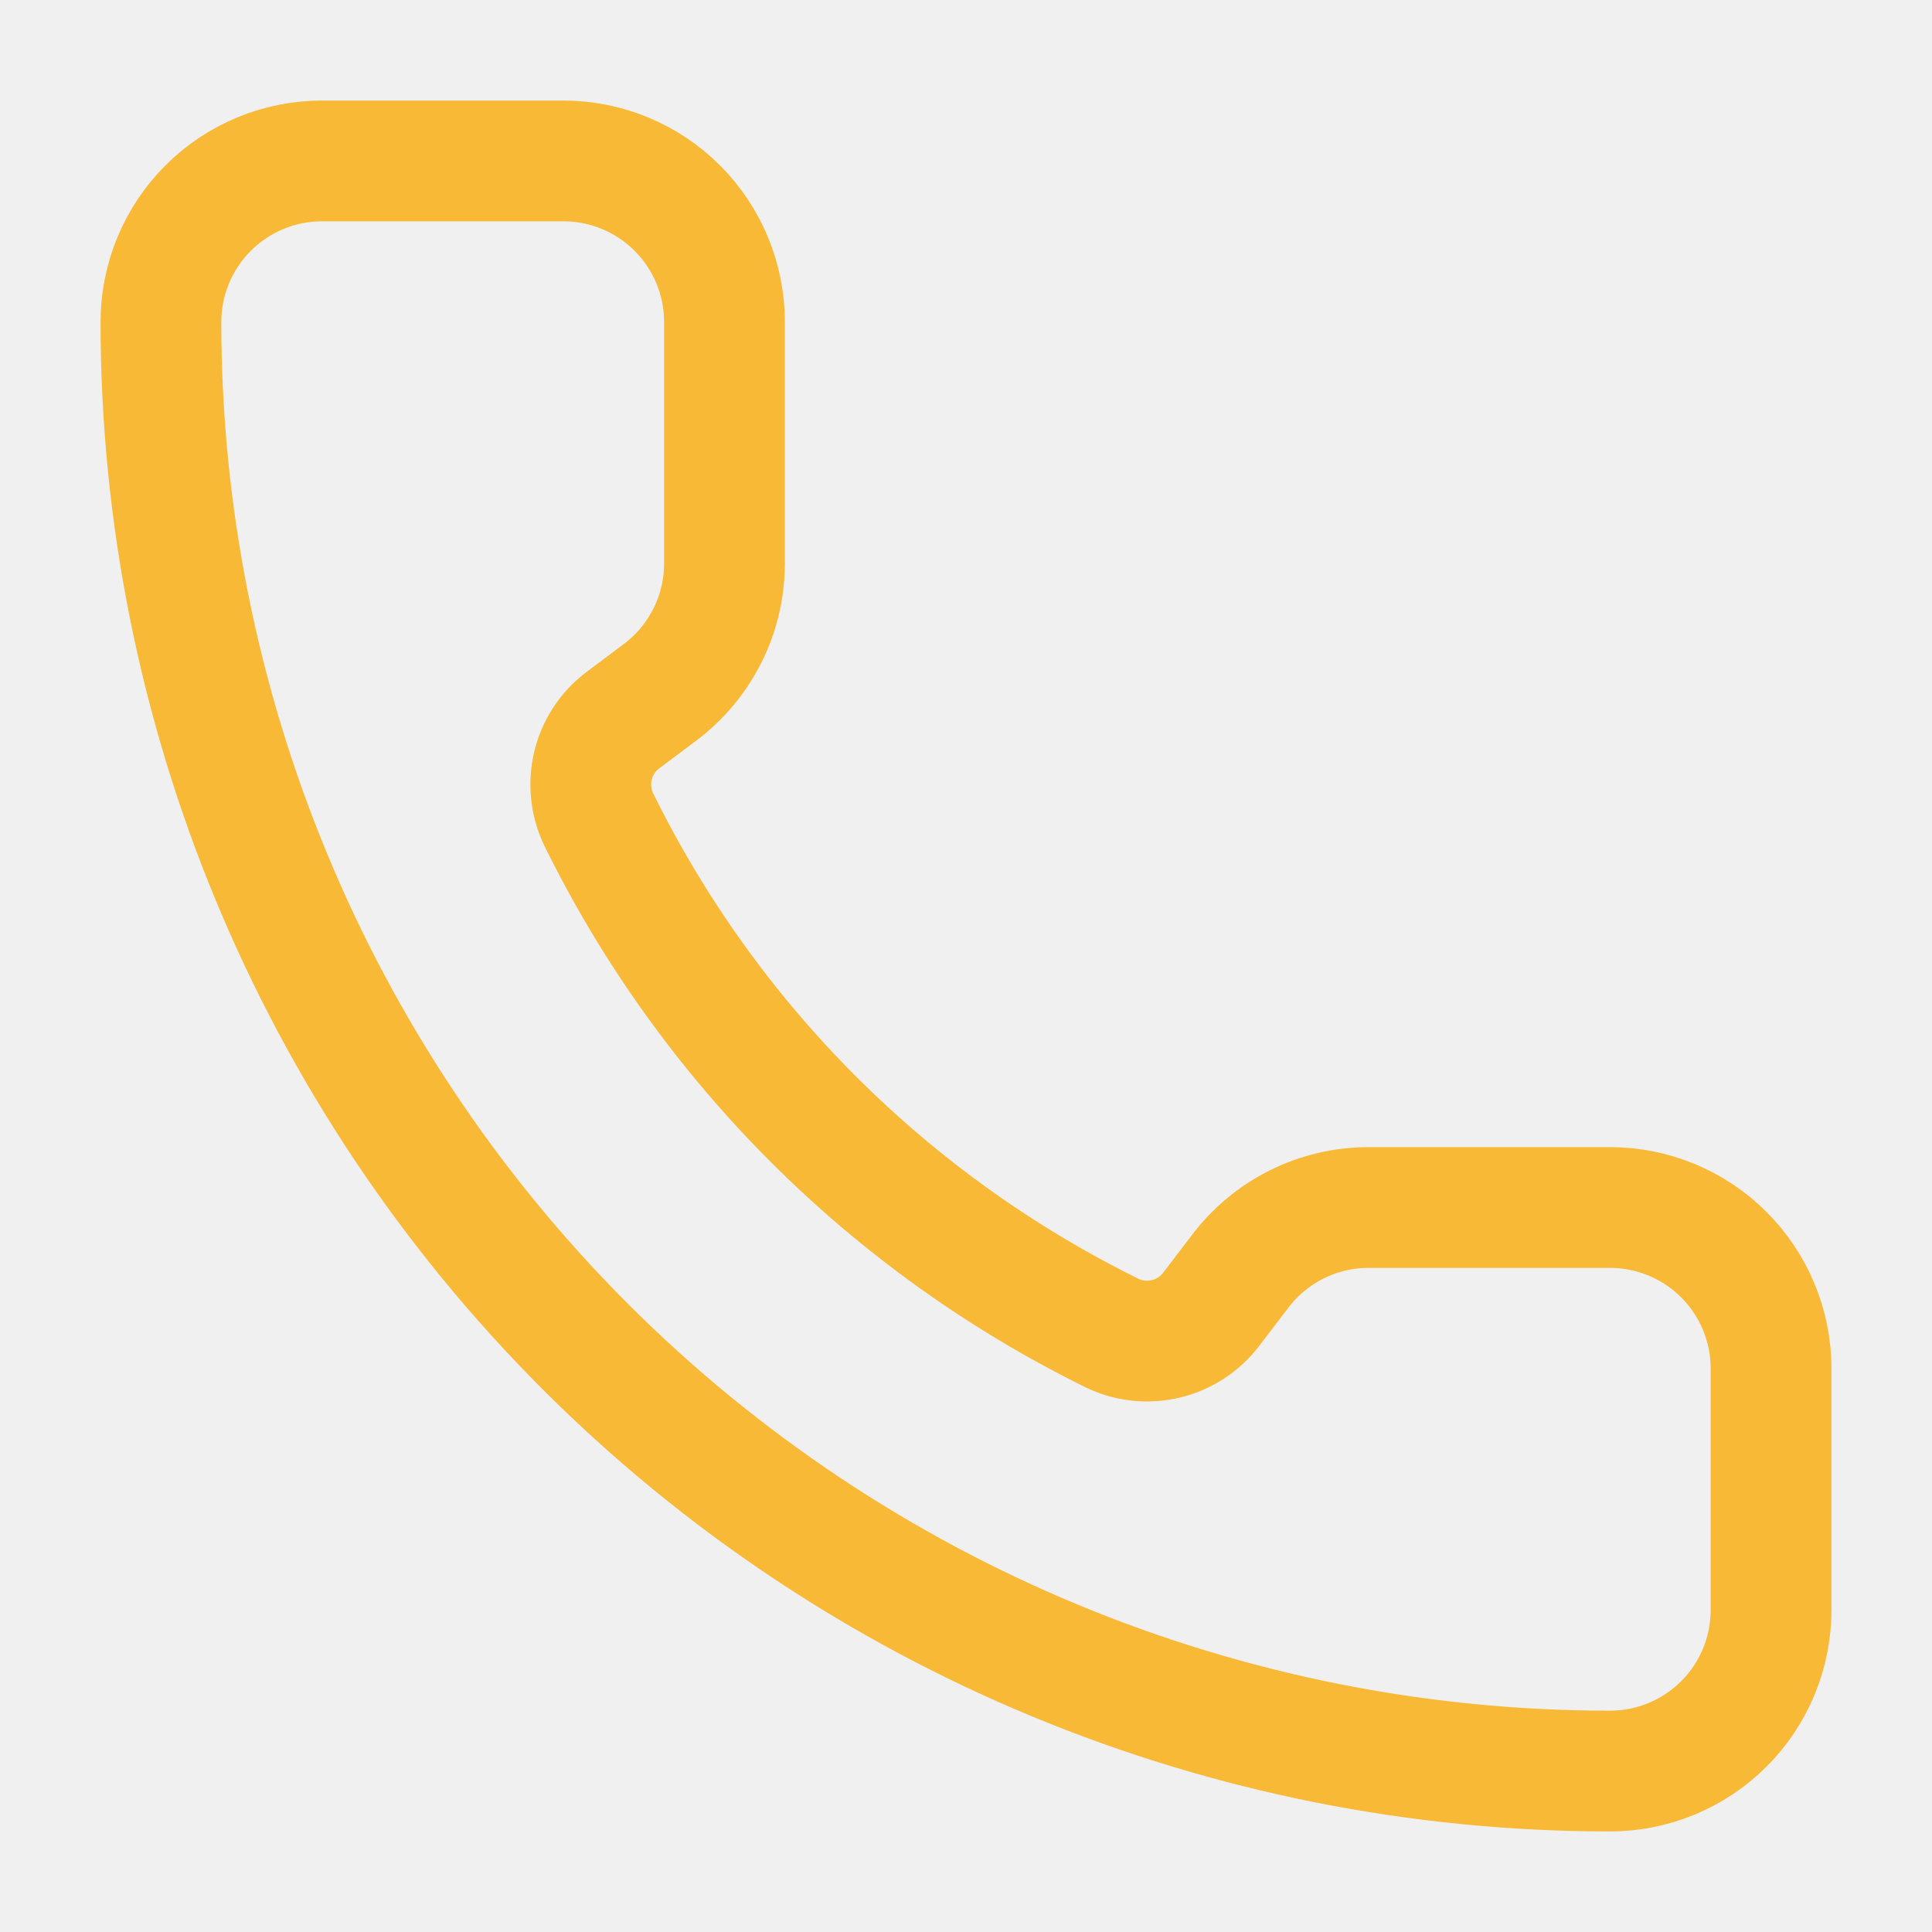
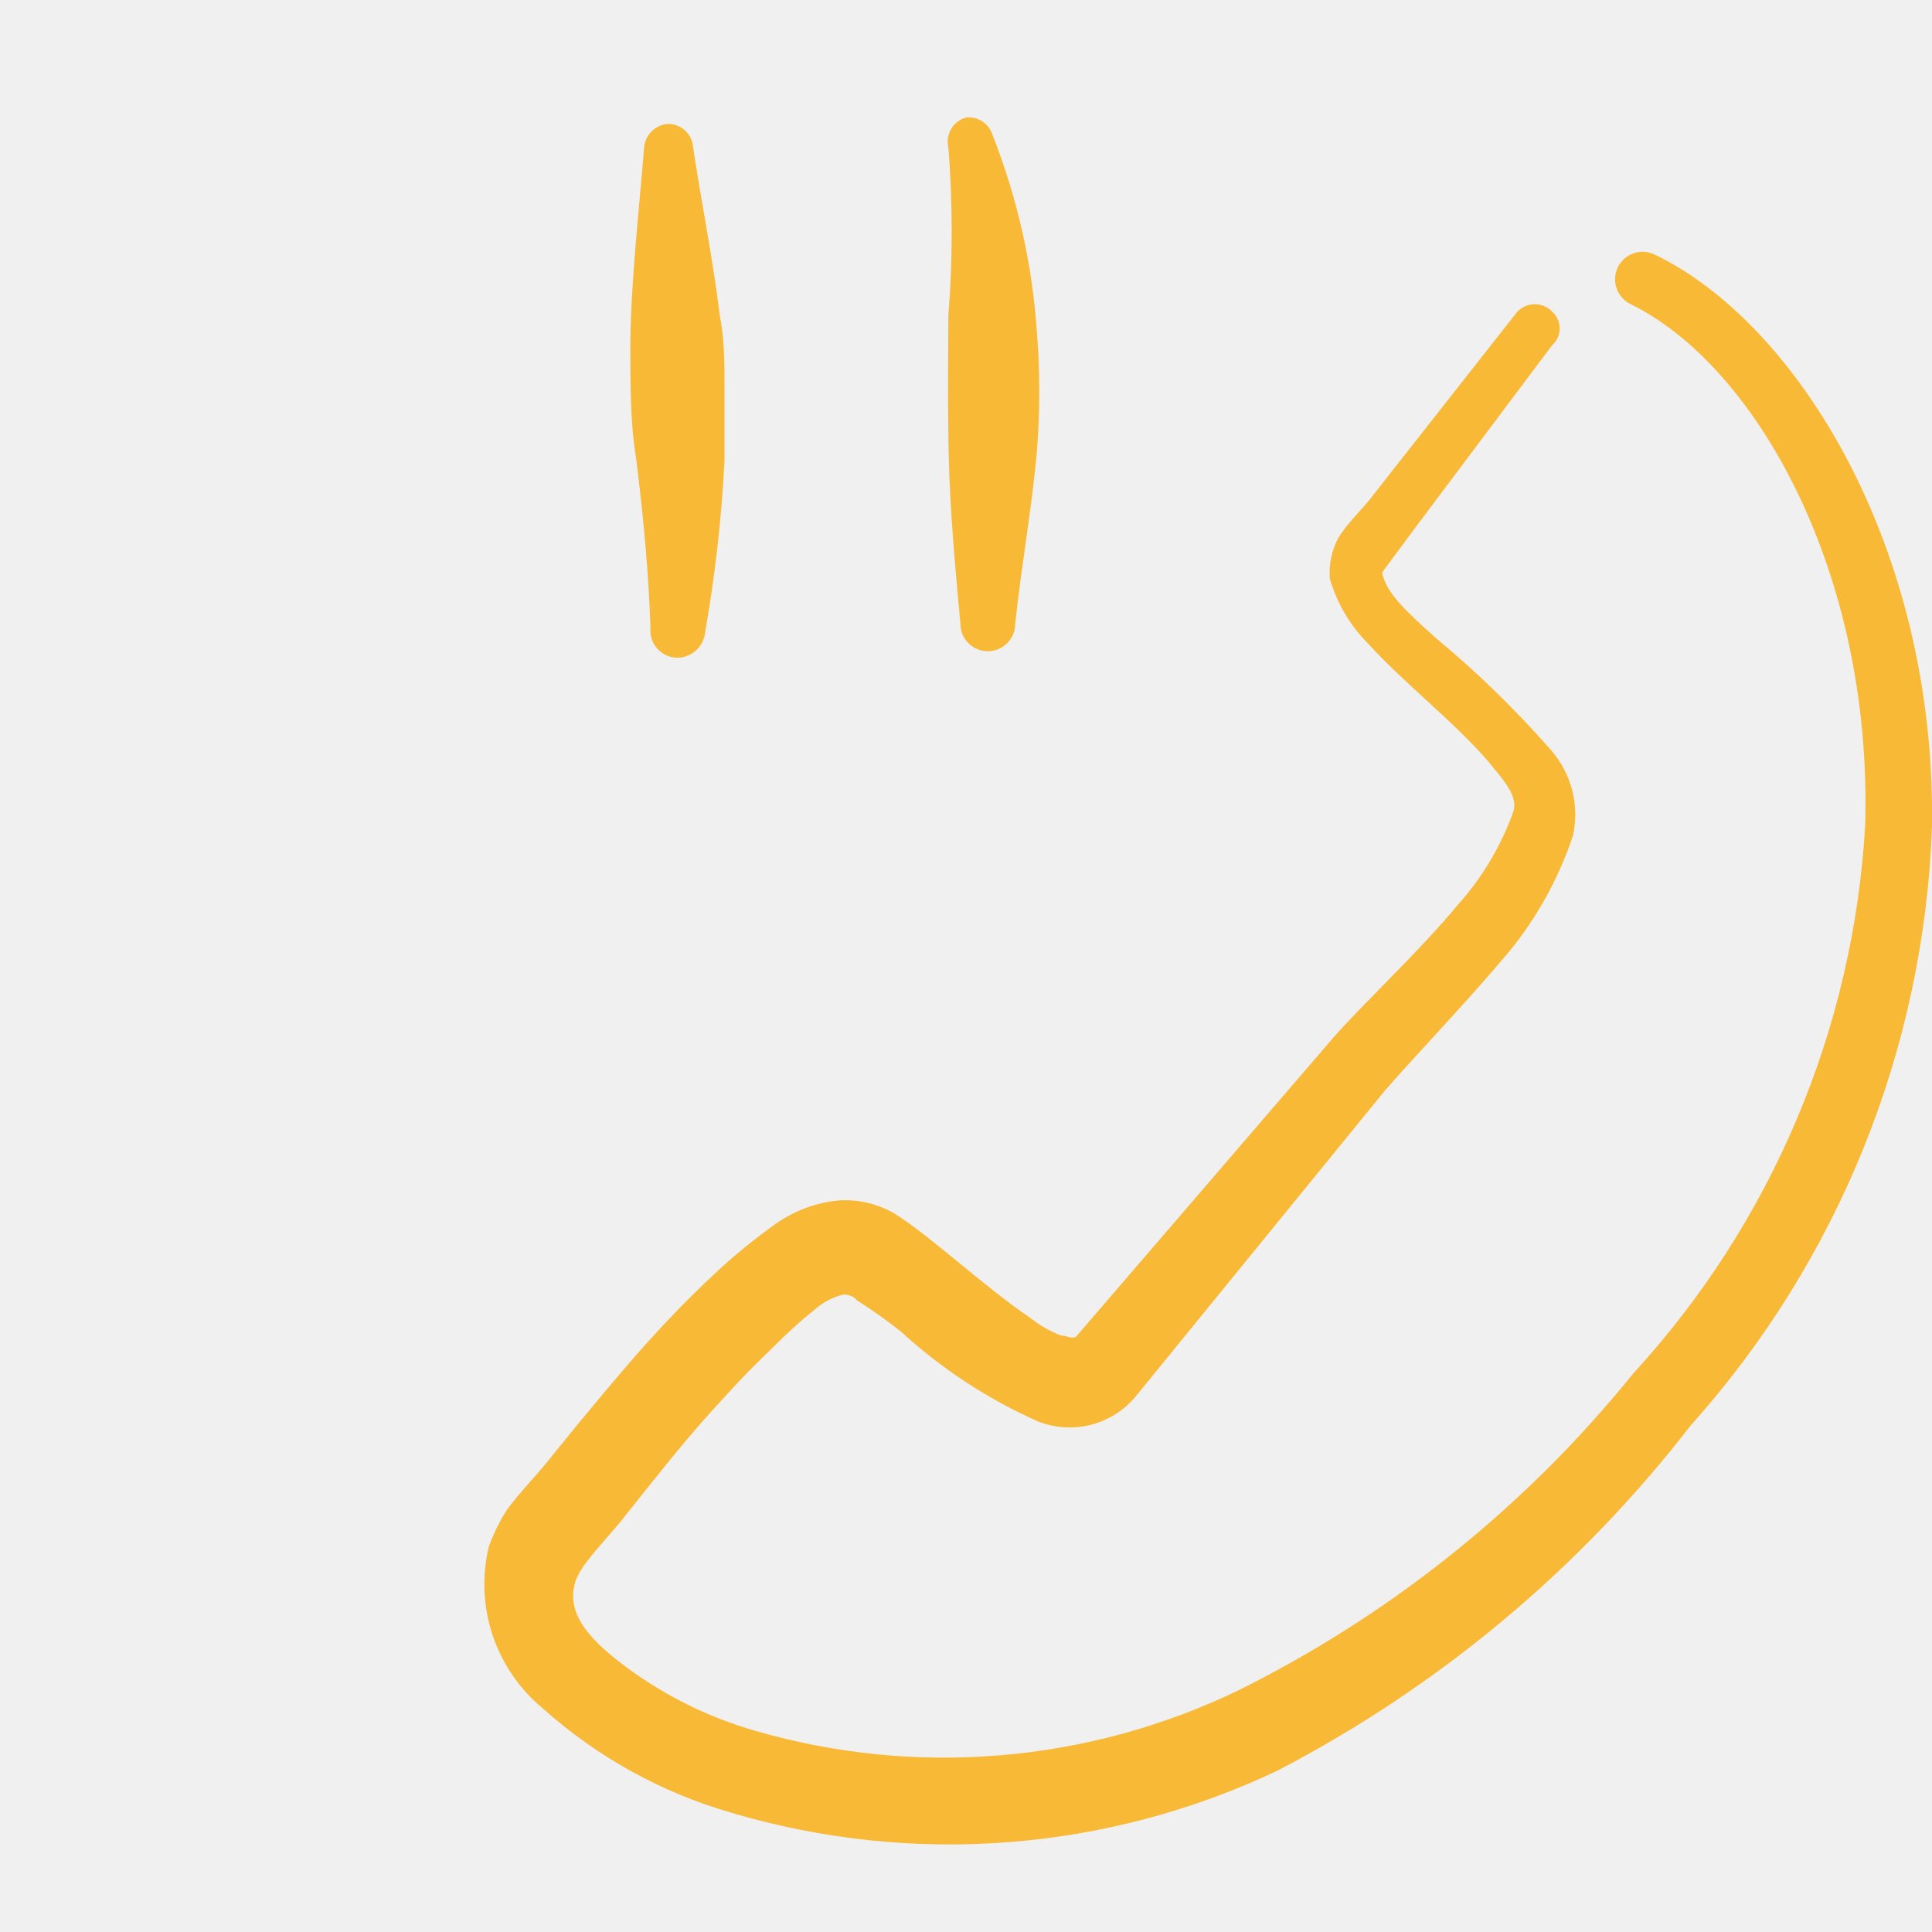
- <svg xmlns="http://www.w3.org/2000/svg" viewBox="0 0 24 24" width="24" height="24" fill="none">
-   <g transform="translate(1.2491 1.2491) scale(1.00008 1.00008) translate(-0 -0)">
-     <path id="Vector" d="M12.582 15.318C12.789 15.413 13.021 15.434 13.242 15.379C13.462 15.324 13.657 15.196 13.795 15.015L14.15 14.55C14.336 14.302 14.578 14.1 14.856 13.961C15.133 13.822 15.44 13.75 15.75 13.75H18.75C19.28 13.75 19.789 13.961 20.164 14.336C20.539 14.711 20.75 15.22 20.75 15.75V18.75C20.75 19.28 20.539 19.789 20.164 20.164C19.789 20.539 19.28 20.75 18.75 20.75C13.976 20.75 9.398 18.854 6.022 15.478C2.646 12.102 0.75 7.524 0.75 2.75C0.75 2.22 0.961 1.711 1.336 1.336C1.711 0.961 2.22 0.75 2.75 0.75H5.75C6.28 0.75 6.789 0.961 7.164 1.336C7.539 1.711 7.75 2.22 7.75 2.75V5.75C7.75 6.06 7.678 6.367 7.539 6.644C7.4 6.922 7.198 7.164 6.95 7.35L6.482 7.701C6.298 7.841 6.169 8.041 6.116 8.265C6.063 8.49 6.089 8.726 6.19 8.934C7.557 11.71 9.804 13.955 12.582 15.318Z" stroke="#F8B937" stroke-width="1.5" stroke-linecap="round" stroke-linejoin="round" />
+ <svg xmlns="http://www.w3.org/2000/svg" width="24" height="24" viewBox="0 0 24 24" fill="none">
+   <g clip-path="url(#clip0_615_6069)">
+     <path fill-rule="evenodd" clip-rule="evenodd" d="M20.55 3.16C20.51 3.141 20.465 3.13 20.421 3.128C20.376 3.126 20.331 3.133 20.289 3.148C20.246 3.164 20.207 3.187 20.174 3.217C20.141 3.248 20.114 3.284 20.095 3.325C20.076 3.366 20.065 3.41 20.063 3.455C20.061 3.5 20.068 3.544 20.084 3.587C20.099 3.629 20.122 3.668 20.153 3.701C20.183 3.734 20.22 3.761 20.26 3.78C21.82 4.55 23.26 7.12 23.17 10.25C23.025 12.784 22.007 15.19 20.29 17.06C18.957 18.712 17.282 20.056 15.38 21C13.51 21.901 11.373 22.079 9.38 21.5C8.804 21.335 8.262 21.067 7.78 20.71C7.38 20.41 7.01 20.07 7.15 19.64C7.183 19.553 7.231 19.472 7.29 19.4C7.44 19.2 7.62 19.02 7.75 18.85C8.11 18.4 8.46 17.95 8.84 17.53C9.22 17.11 9.35 16.98 9.62 16.72C9.781 16.557 9.951 16.403 10.13 16.26C10.231 16.173 10.351 16.111 10.48 16.08C10.48 16.08 10.59 16.08 10.64 16.15C10.83 16.27 11.014 16.401 11.19 16.54C11.696 17.004 12.273 17.382 12.9 17.66C13.115 17.743 13.35 17.755 13.572 17.694C13.793 17.632 13.989 17.501 14.13 17.32L17.21 13.54C17.64 13.05 18.21 12.46 18.74 11.83C19.093 11.4 19.364 10.908 19.54 10.38C19.581 10.192 19.577 9.997 19.529 9.811C19.48 9.626 19.388 9.454 19.26 9.31C18.821 8.81 18.343 8.345 17.83 7.92C17.51 7.63 17.21 7.37 17.17 7.11L17.57 6.57L19.28 4.29C19.31 4.264 19.334 4.231 19.35 4.195C19.367 4.159 19.375 4.12 19.375 4.08C19.375 4.04 19.367 4.001 19.35 3.965C19.334 3.929 19.31 3.896 19.28 3.87C19.252 3.841 19.219 3.818 19.182 3.803C19.145 3.787 19.105 3.779 19.065 3.779C19.025 3.779 18.985 3.787 18.949 3.803C18.912 3.818 18.878 3.841 18.85 3.87L17.05 6.16C16.95 6.3 16.74 6.49 16.62 6.69C16.541 6.844 16.506 7.017 16.52 7.19C16.609 7.496 16.774 7.775 17 8C17.45 8.5 18.17 9.05 18.57 9.56C18.73 9.75 18.85 9.92 18.8 10.08C18.647 10.508 18.413 10.901 18.11 11.24C17.61 11.84 17 12.4 16.58 12.87L13.38 16.59C13.33 16.65 13.26 16.59 13.18 16.59C13.047 16.539 12.922 16.469 12.81 16.38C12.22 15.98 11.59 15.38 11.12 15.08C10.918 14.96 10.685 14.902 10.45 14.91C10.159 14.932 9.879 15.032 9.64 15.2C9.369 15.392 9.112 15.602 8.87 15.83C8.57 16.11 8.29 16.4 8.02 16.7C7.75 17 7.24 17.61 6.87 18.07C6.71 18.28 6.48 18.51 6.3 18.75C6.206 18.897 6.129 19.055 6.07 19.22C5.985 19.583 6.002 19.962 6.12 20.316C6.239 20.669 6.453 20.982 6.74 21.22C7.415 21.825 8.219 22.27 9.09 22.52C11.334 23.185 13.744 23 15.86 22C17.865 20.96 19.619 19.497 21 17.71C22.84 15.657 23.901 13.025 24 10.27C24.05 6.78 22.31 4 20.55 3.16Z" fill="#F8B937" />
+     <path fill-rule="evenodd" clip-rule="evenodd" d="M8.08 7.8C8.076 7.845 8.081 7.89 8.094 7.933C8.107 7.975 8.129 8.015 8.158 8.05C8.187 8.084 8.222 8.112 8.262 8.133C8.302 8.154 8.345 8.166 8.39 8.17C8.481 8.176 8.571 8.145 8.64 8.085C8.709 8.026 8.752 7.941 8.76 7.85C8.884 7.146 8.964 6.434 9 5.72V4.81C9 4.49 9 4.22 8.94 3.91C8.86 3.24 8.72 2.56 8.61 1.83C8.605 1.75 8.569 1.674 8.509 1.62C8.449 1.566 8.371 1.537 8.29 1.54C8.212 1.547 8.14 1.583 8.086 1.64C8.033 1.697 8.002 1.772 8 1.85C7.93 2.7 7.84 3.49 7.83 4.26C7.83 4.76 7.83 5.26 7.9 5.68C8 6.47 8.06 7.17 8.08 7.8Z" fill="#F8B937" />
+     <path fill-rule="evenodd" clip-rule="evenodd" d="M11.781 5.33C11.781 6.1 11.851 6.9 11.931 7.75C11.931 7.84 11.966 7.927 12.03 7.99C12.094 8.054 12.181 8.09 12.271 8.09C12.361 8.09 12.447 8.054 12.511 7.99C12.575 7.927 12.611 7.84 12.611 7.75C12.691 7 12.821 6.3 12.881 5.6C12.92 5.111 12.92 4.619 12.881 4.13C12.825 3.29 12.639 2.463 12.331 1.68C12.31 1.611 12.266 1.551 12.206 1.51C12.145 1.47 12.073 1.452 12.001 1.46C11.923 1.481 11.857 1.532 11.816 1.601C11.775 1.67 11.762 1.752 11.781 1.83C11.836 2.526 11.836 3.224 11.781 3.92C11.781 4.38 11.771 4.84 11.781 5.33Z" fill="#F8B937" />
  </g>
+   <defs>
+     <clipPath id="clip0_615_6069">
+       <rect width="24" height="24" fill="white" />
+     </clipPath>
+   </defs>
</svg>
